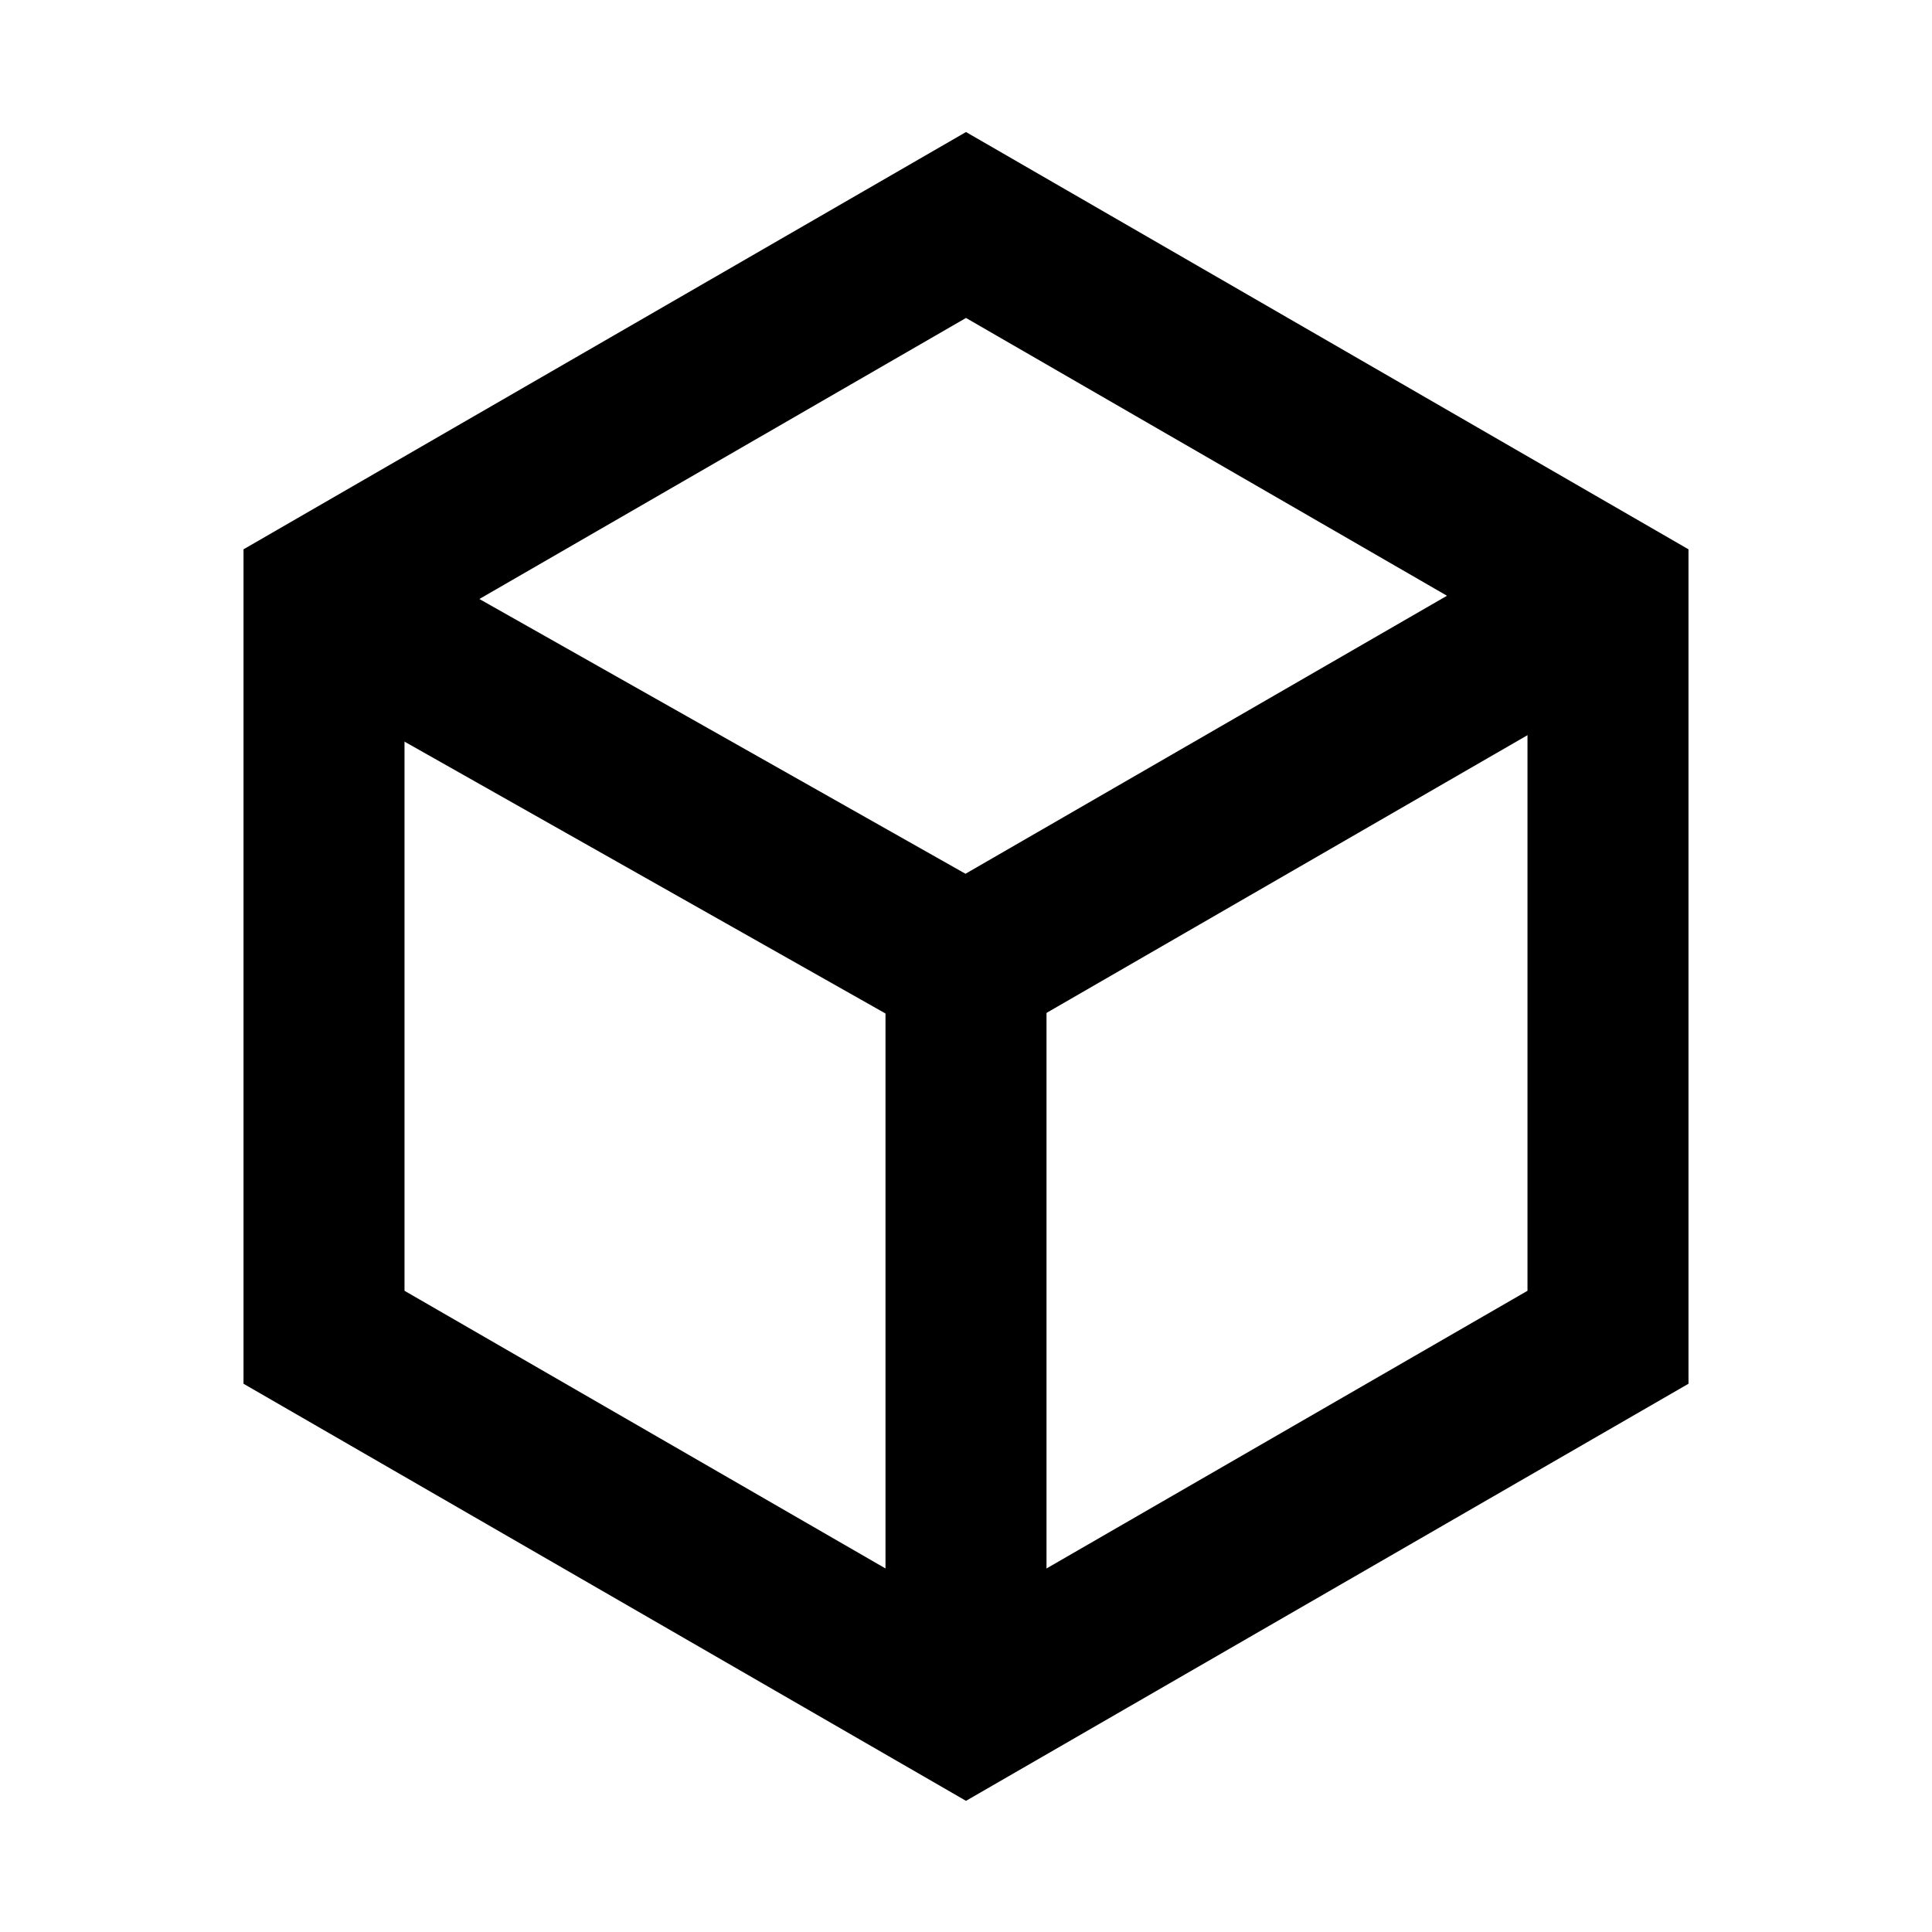
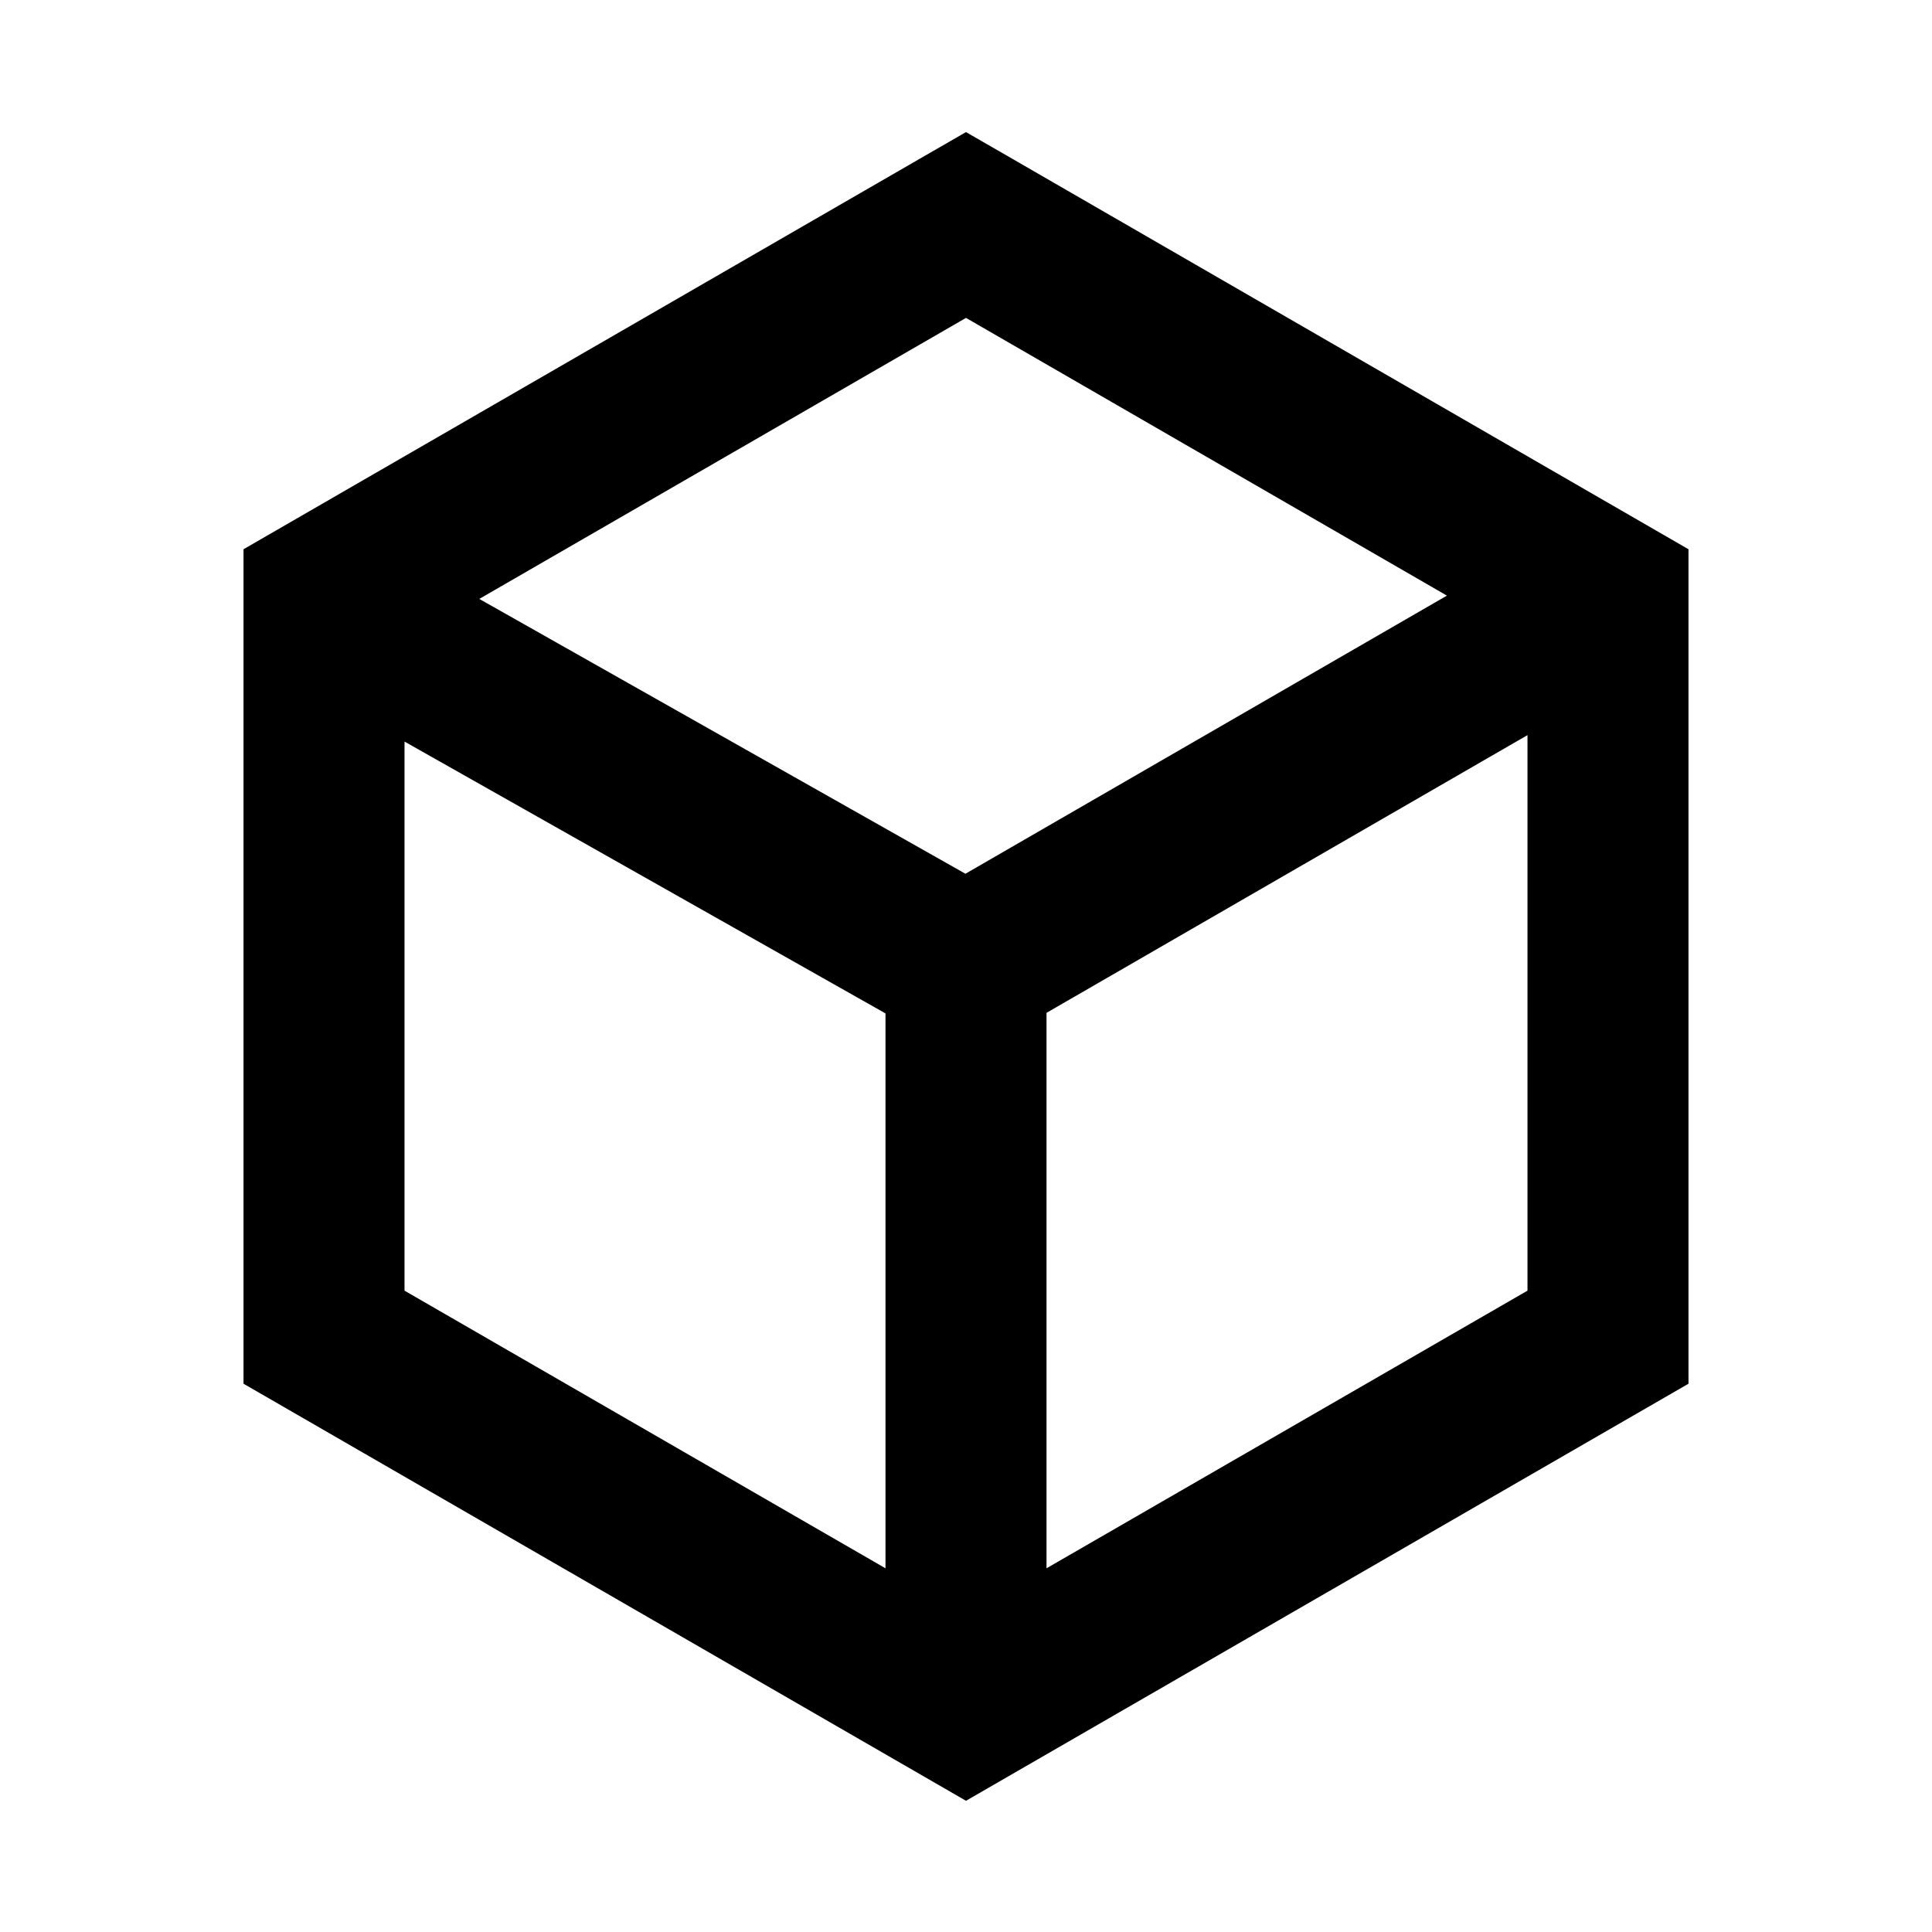
<svg xmlns="http://www.w3.org/2000/svg" width="24" height="24" viewBox="0 0 24 24" fill="none">
-   <path d="M12 2.795L4.025 7.401V16.612L12 21.216L19.975 16.612V7.401L12 2.795Z" stroke="currentColor" stroke-width="2" stroke-miterlimit="10" />
-   <path d="M4.496 7.765L11.999 12.006L19.974 7.401" stroke="currentColor" stroke-width="2" stroke-miterlimit="10" />
-   <path d="M12 20.853V12.006" stroke="currentColor" stroke-width="2" stroke-miterlimit="10" />
+   <path d="M12.5 1.929L20.975 6.823V17.189L12 22.37L3.025 17.189V6.823L11.5 1.929L12 1.641L12.5 1.929ZM5.025 16.033L11 19.482V12.589L5.025 9.212V16.033ZM13 12.582V19.482L18.975 16.033V9.132L13 12.582ZM5.954 7.44L11.993 10.854L17.974 7.399L12 3.949L5.954 7.44Z" fill="currentColor" />
</svg>
